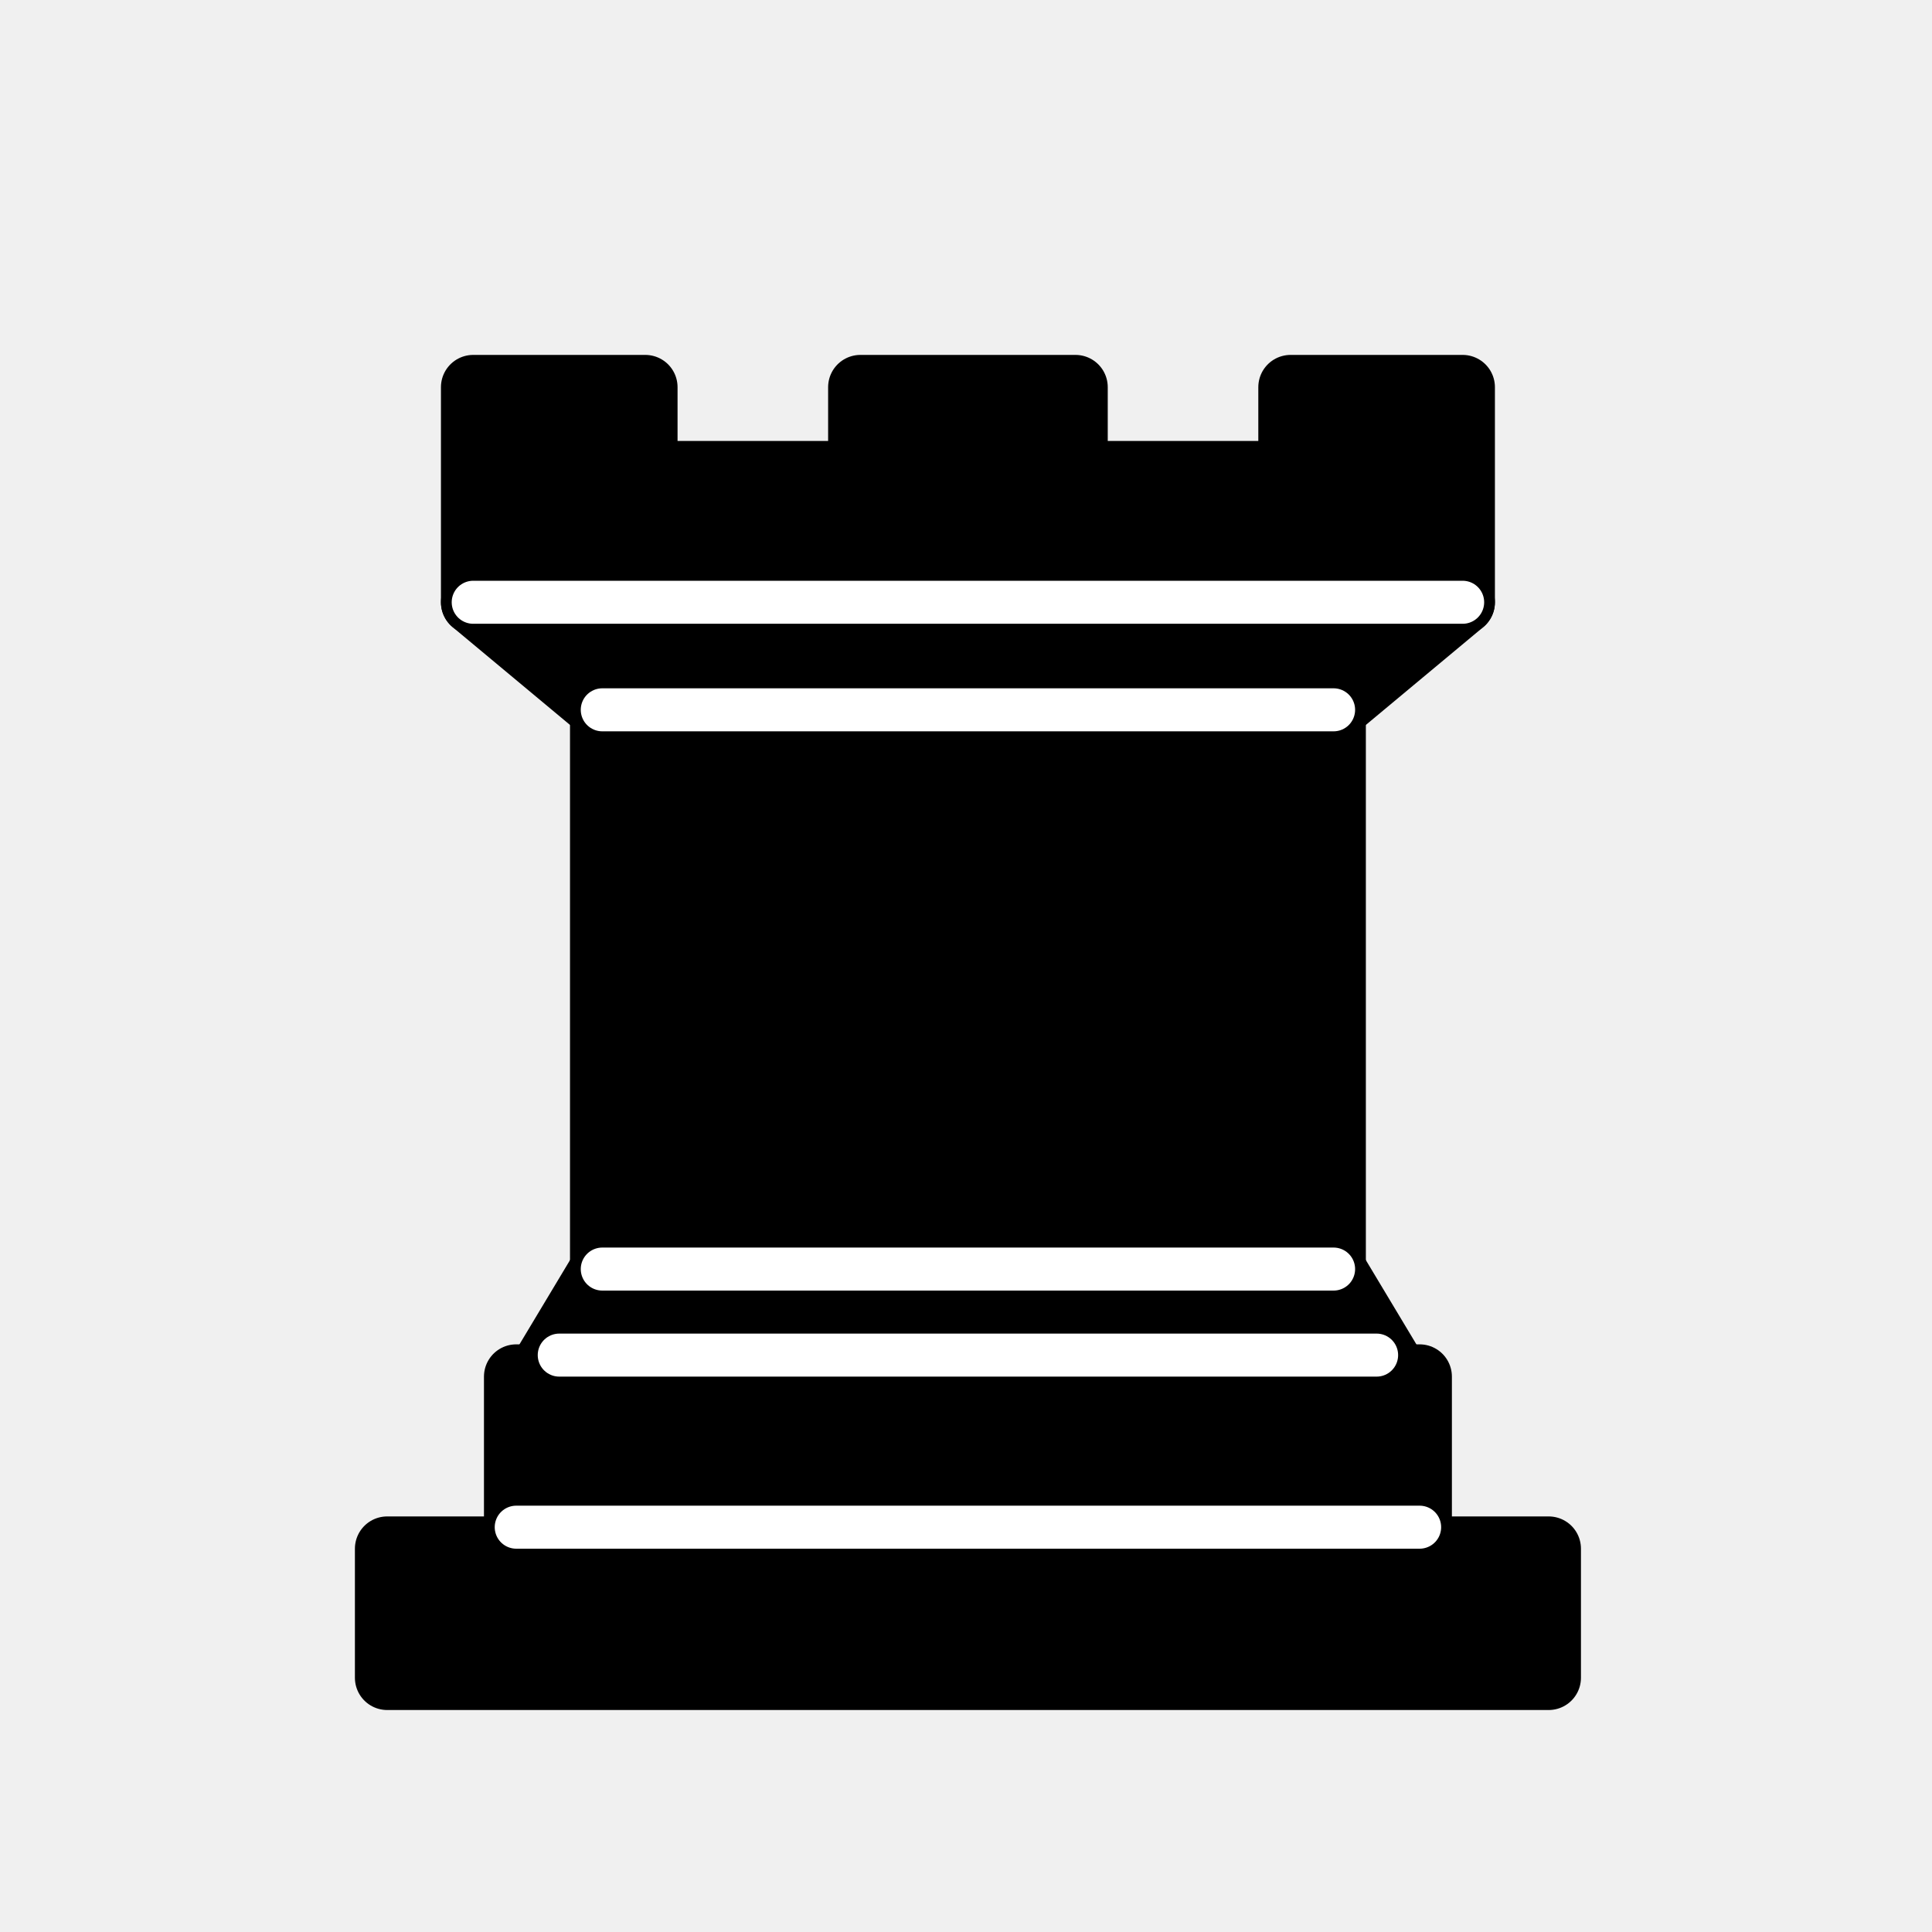
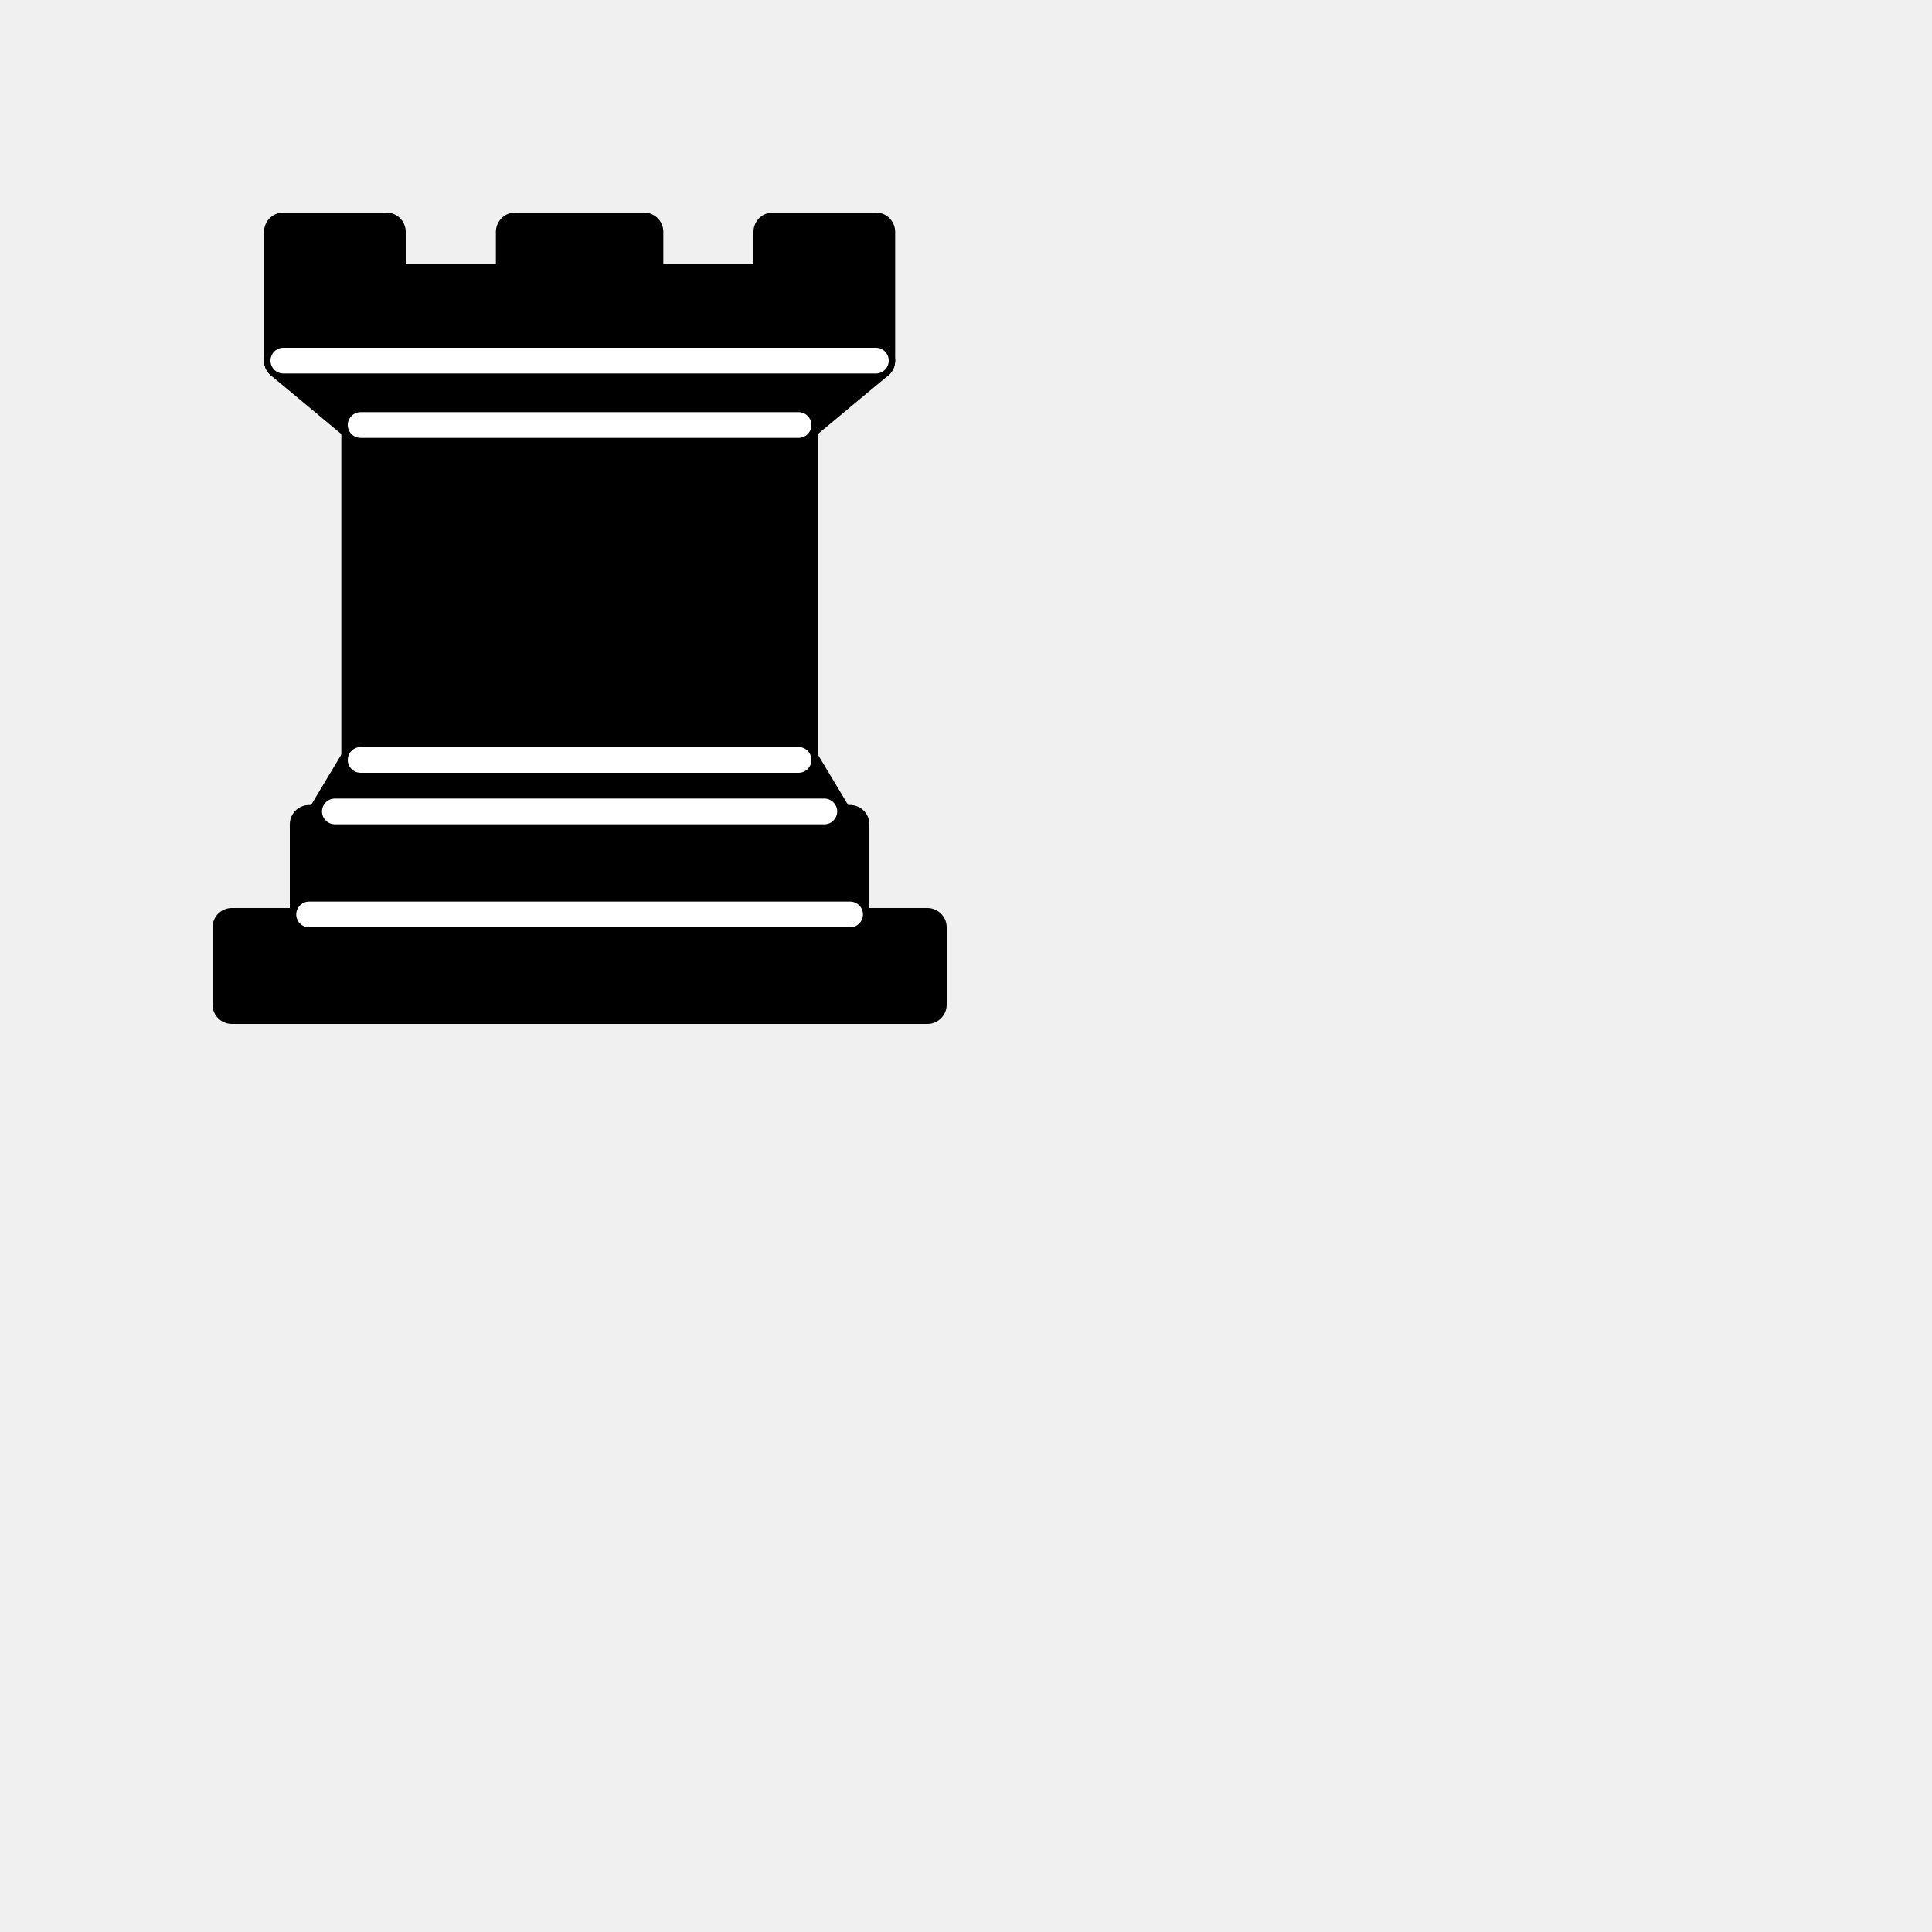
<svg xmlns="http://www.w3.org/2000/svg" version="1.1" width="75" height="75">
-   <g style="opacity:1; fill:000000; fill-opacity:1; fill-rule:evenodd; stroke:#000000; stroke-width:1.5; stroke-linecap:round;stroke-linejoin:round;stroke-miterlimit:4; stroke-dasharray:none; stroke-opacity:1;" transform="scale(1.67)">
+   <g style="opacity:1; fill:000000; fill-opacity:1; fill-rule:evenodd; stroke:#000000; stroke-width:1.5; stroke-linecap:round;stroke-linejoin:round;stroke-miterlimit:4; stroke-dasharray:none; stroke-opacity:1;">
    <path d="M 9,39 L 36,39 L 36,36 L 9,36 L 9,39 z " style="stroke-linecap:butt;" />
    <path d="M 12.5,32 L 14,29.5 L 31,29.5 L 32.5,32 L 12.5,32 z " style="stroke-linecap:butt;" />
    <path d="M 12,36 L 12,32 L 33,32 L 33,36 L 12,36 z " style="stroke-linecap:butt;" />
    <path d="M 14,29.5 L 14,16.5 L 31,16.5 L 31,29.5 L 14,29.5 z " style="stroke-linecap:butt;stroke-linejoin:miter;" />
    <path d="M 14,16.5 L 11,14 L 34,14 L 31,16.5 L 14,16.5 z " style="stroke-linecap:butt;" />
    <path d="M 11,14 L 11,9 L 15,9 L 15,11 L 20,11 L 20,9 L 25,9 L 25,11 L 30,11 L 30,9 L 34,9 L 34,14 L 11,14 z " style="stroke-linecap:butt;" />
    <path d="M 12,35.5 L 33,35.5 L 33,35.5" style="fill:none; stroke:#ffffff; stroke-width:1; stroke-linejoin:miter;" />
    <path d="M 13,31.5 L 32,31.5" style="fill:none; stroke:#ffffff; stroke-width:1; stroke-linejoin:miter;" />
    <path d="M 14,29.5 L 31,29.5" style="fill:none; stroke:#ffffff; stroke-width:1; stroke-linejoin:miter;" />
    <path d="M 14,16.5 L 31,16.5" style="fill:none; stroke:#ffffff; stroke-width:1; stroke-linejoin:miter;" />
    <path d="M 11,14 L 34,14" style="fill:none; stroke:#ffffff; stroke-width:1; stroke-linejoin:miter;" />
  </g>
</svg>
